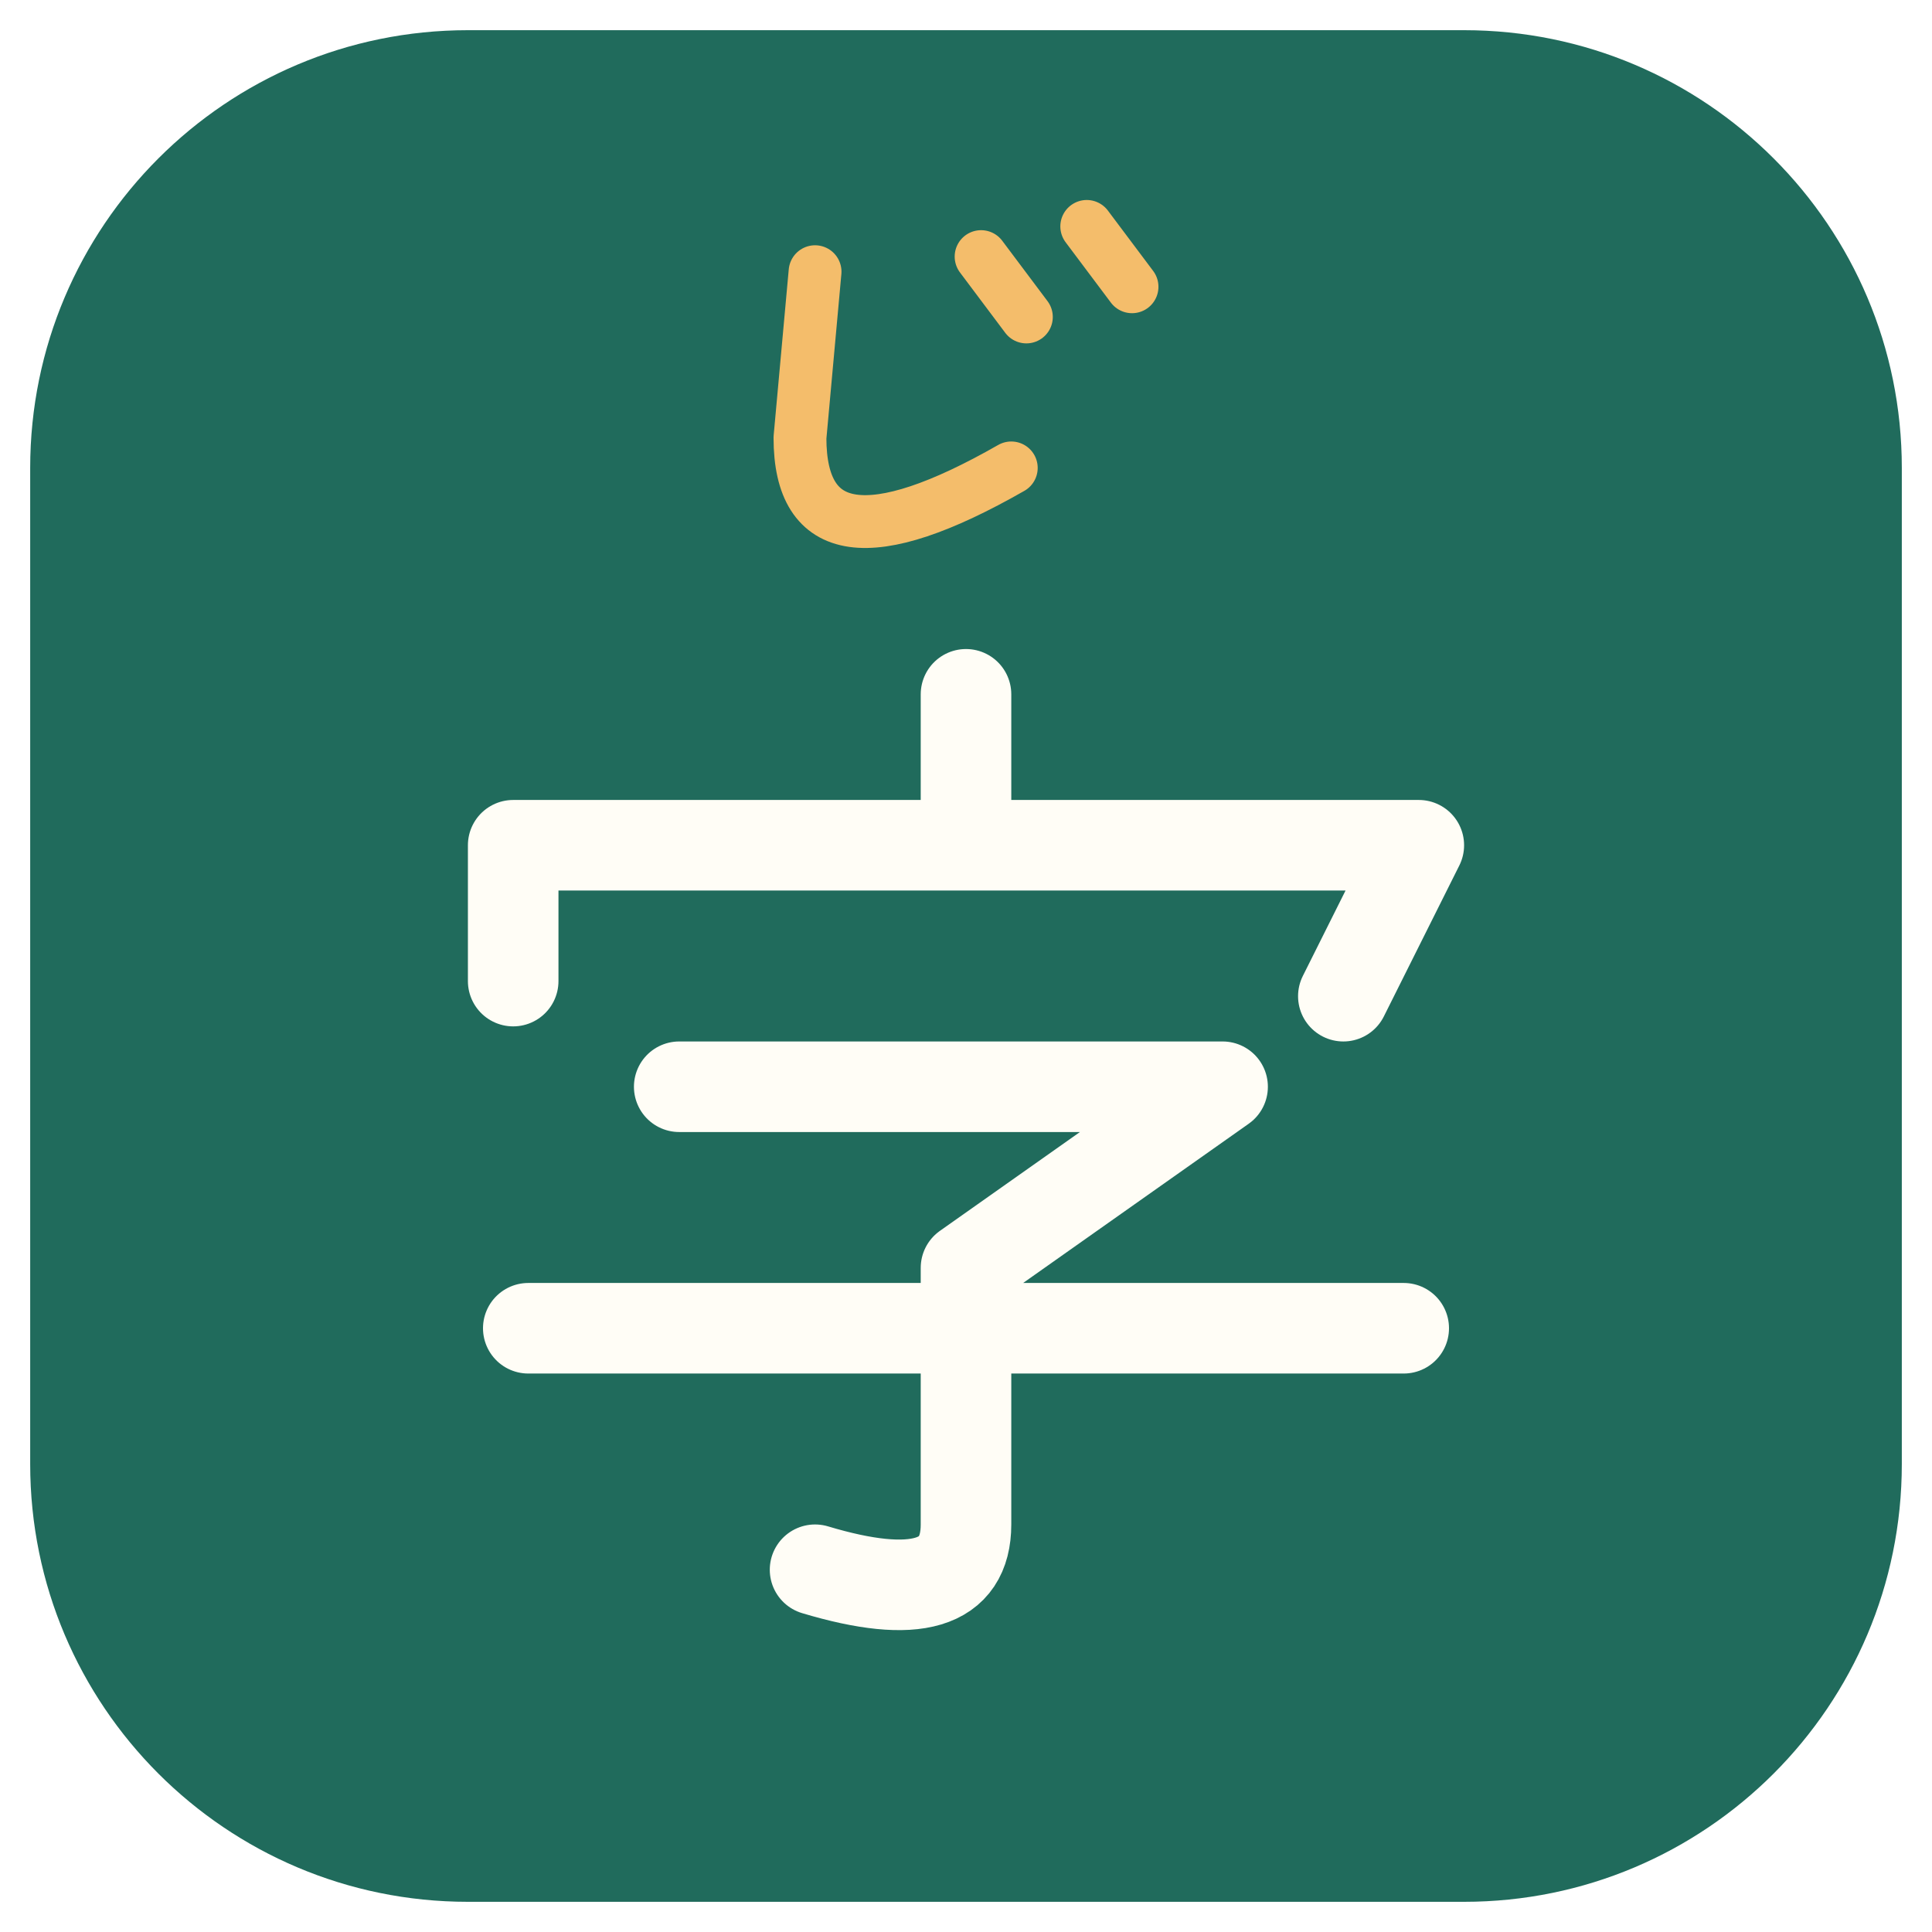
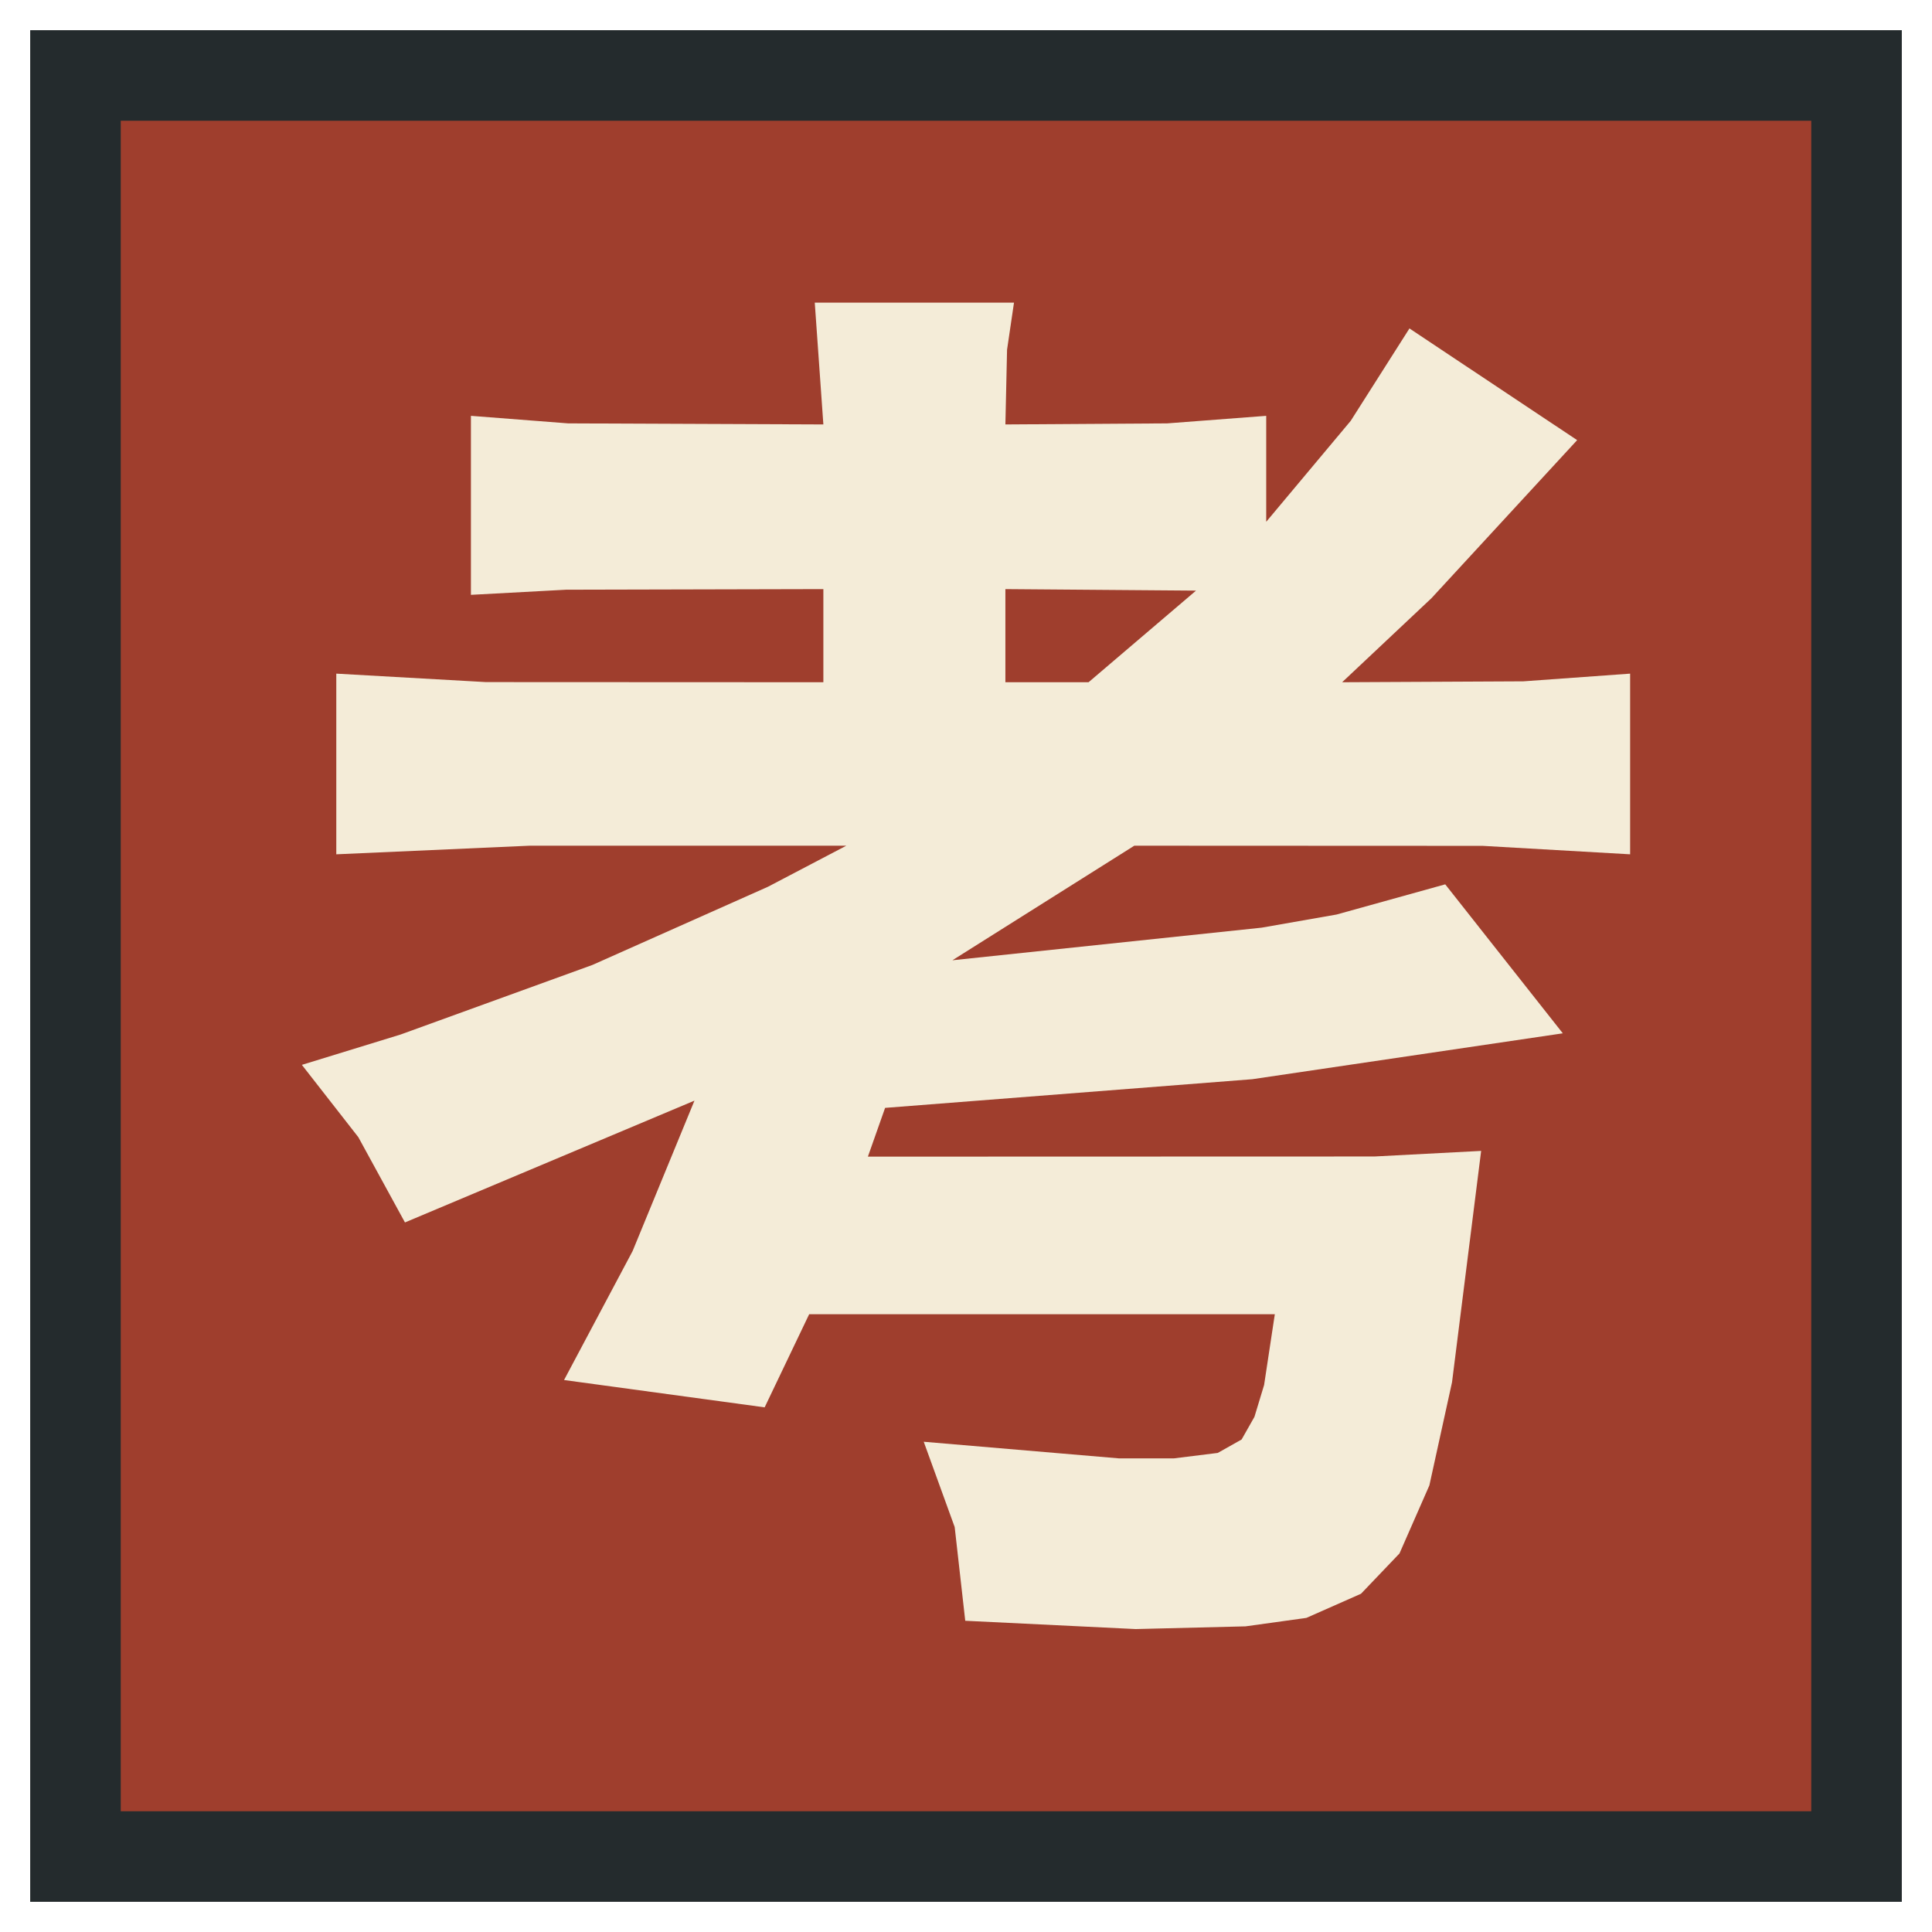
- <svg xmlns="http://www.w3.org/2000/svg" width="128" height="128" viewBox="0 0 128 128" role="img" aria-label="字 with furigana じ">
-   <rect x="2" y="2" width="124" height="124" rx="29" fill="#206b5c" />
-   <g fill="none" stroke-linecap="round" stroke-linejoin="round">
-     <path d="M54 18L53 29Q53 39 67 31M65 17L68 21M72 15L75 19" stroke="#f4bd6b" stroke-width="3.5" />
-     <path d="M64 46V54M34 65V56H94L89 66M45 72H81L64 84V101Q64 107 54 104M35 88H93" stroke="#fffdf6" stroke-width="6" />
-   </g>
+ <svg xmlns="http://www.w3.org/2000/svg" width="128" height="128" viewBox="0 0 128 128" role="img" aria-label="Kō · 考 — think">
+   <rect x="2" y="2" width="124" height="124" fill="#242b2d" />
+   <rect x="8" y="8" width="112" height="112" fill="#9f3e2d" />
+   <path fill="#f4ecd8" fill-rule="evenodd" d="M56.07,56.03 L50.88,58.75 L39.25,63.93 L26.54,68.54 L20,70.55 L23.74,75.34 L26.83,80.99 L46.01,72.92 L41.91,82.89 L37.37,91.43 L50.66,93.24 L53.61,87.07 L84.46,87.07 L83.75,91.76 L83.11,93.87 L82.26,95.37 L80.68,96.26 L77.78,96.62 L74.12,96.62 L61.2,95.52 L63.25,101.17 L63.95,107.38 L75.24,107.93 L82.52,107.75 L86.55,107.19 L90.17,105.59 L92.72,102.92 L94.7,98.41 L96.2,91.58 L98.13,76.25 L91.06,76.62 L57.5,76.63 L58.64,73.4 L82.97,71.5 L103.54,68.46 L95.75,58.59 L88.55,60.59 L83.59,61.46 L63.1,63.62 L75.15,56.03 L98.23,56.04 L108,56.6 L108,44.63 L100.93,45.14 L88.92,45.2 L94.84,39.63 L104.49,29.16 L93.38,21.76 L89.49,27.88 L83.89,34.57 L83.89,27.55 L77.33,28.05 L66.61,28.12 L66.72,23.17 L67.18,20.05 L53.98,20.05 L54.55,28.12 L37.64,28.05 L31.2,27.55 L31.2,39.41 L37.5,39.07 L54.55,39.03 L54.55,45.2 L32.19,45.19 L22.28,44.63 L22.28,56.6 L35.09,56.03 Z M66.61,45.2 L66.61,39.03 L79.24,39.13 L72.12,45.2 Z" />
</svg>
